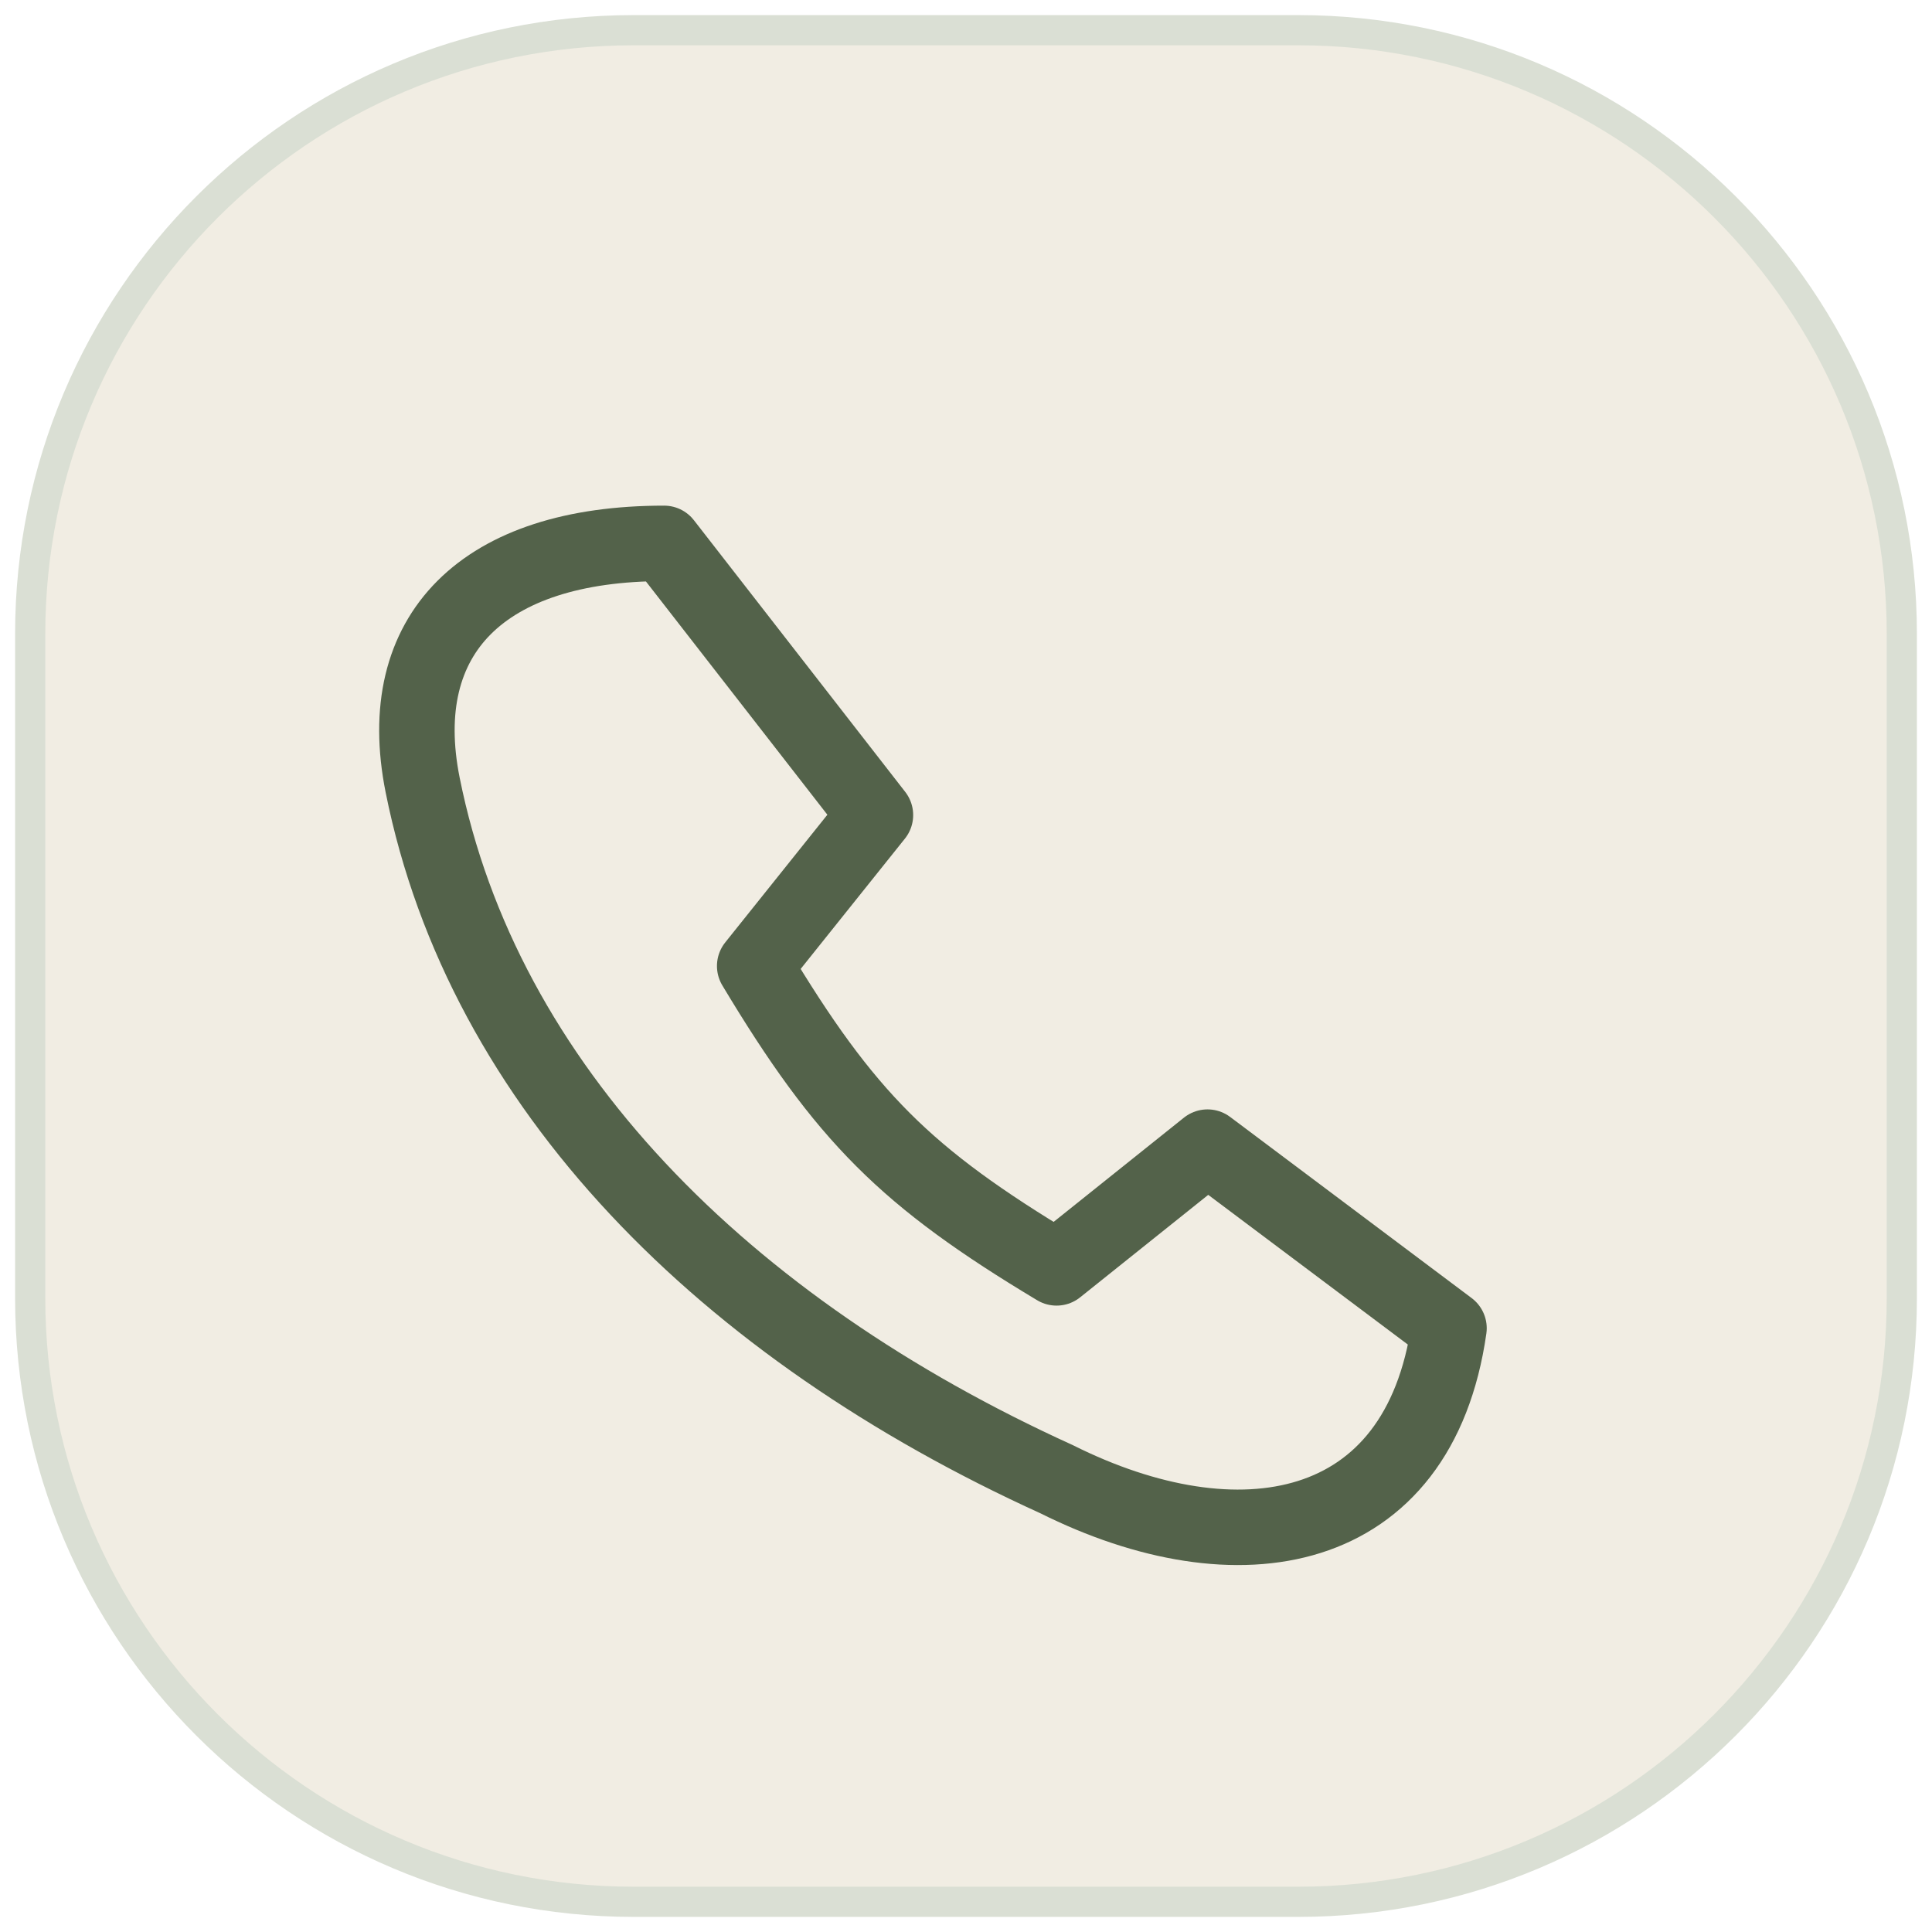
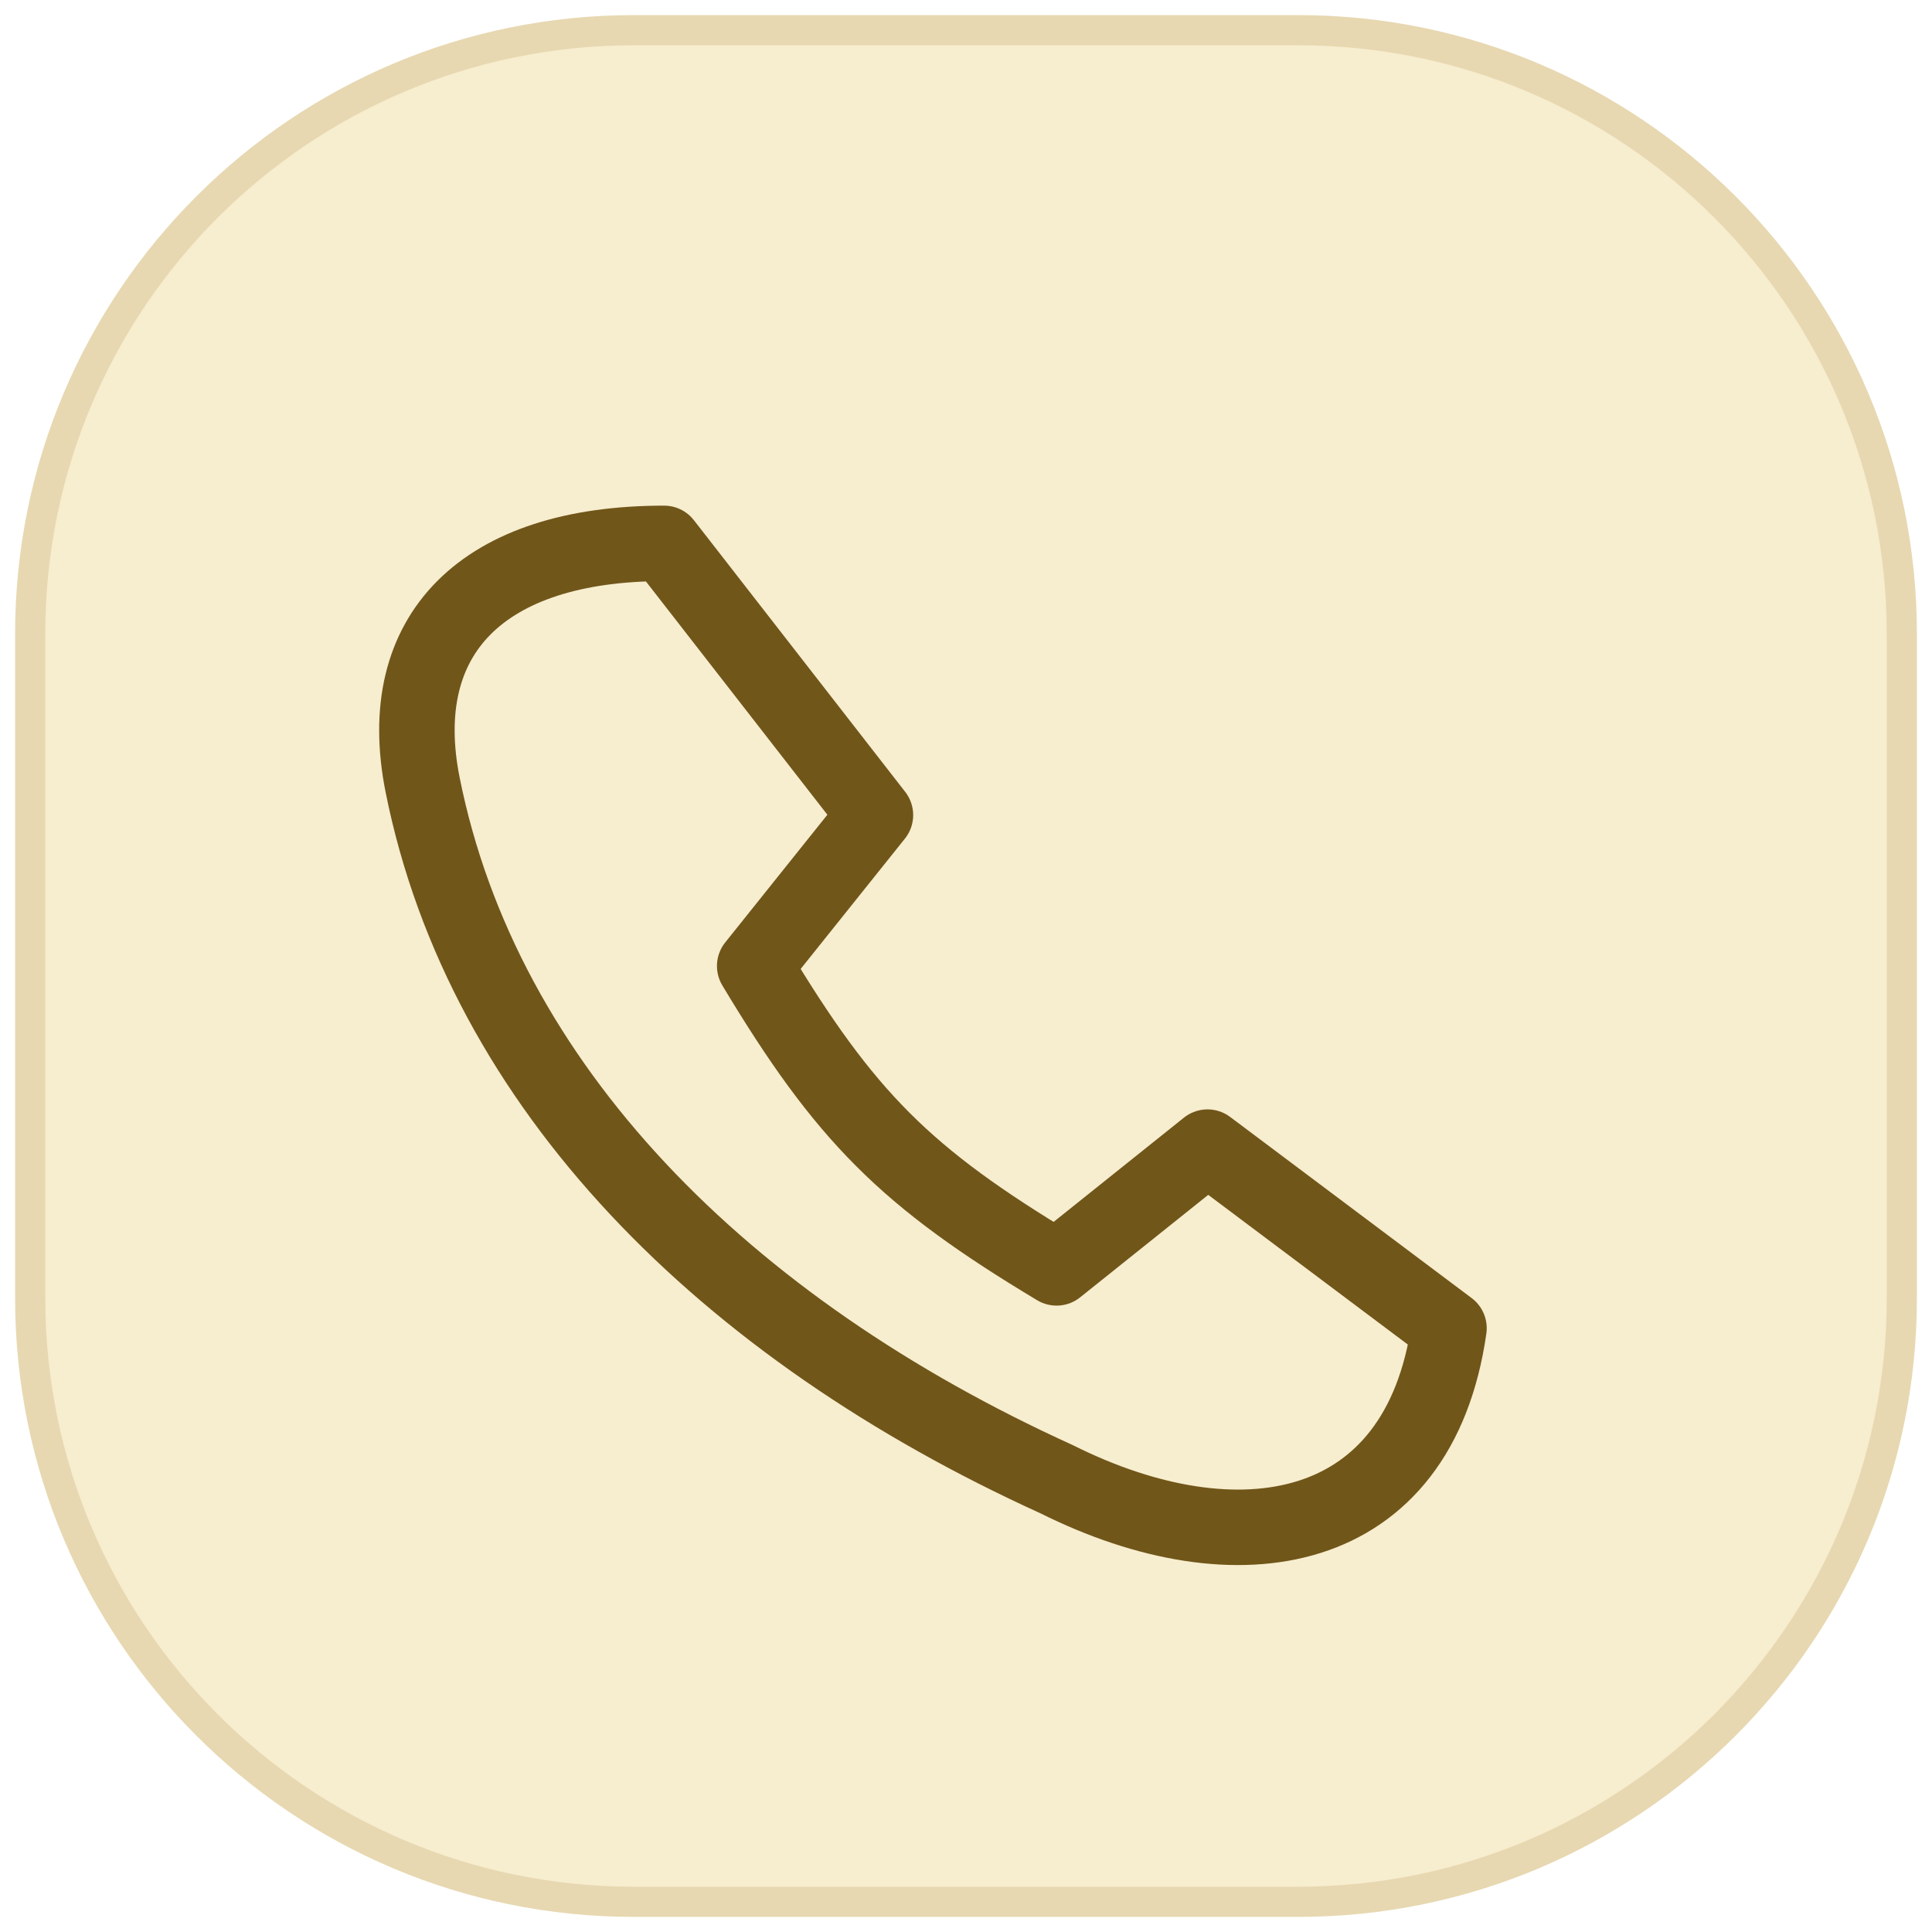
<svg xmlns="http://www.w3.org/2000/svg" width="64" height="64" viewBox="0 0 64 64">
-   <rect x="1" y="1" width="62" height="62" rx="20" fill="#F1EDE3" stroke="#DADFD4" />
-   <path d="M22 18l7 9-4 5c3 5 5 7 10 10l5-4 8 6c-1 7-7 8-13 5-11-5-19-13-21-23-1-5 2-8 8-8z" fill="none" stroke="#53624A" stroke-width="2.5" stroke-linejoin="round" />
+   <rect x="1" y="1" width="62" height="62" rx="20" fill="#F7EDCF" stroke="#E7D8B1" />
+   <path d="M22 18l7 9-4 5c3 5 5 7 10 10l5-4 8 6c-1 7-7 8-13 5-11-5-19-13-21-23-1-5 2-8 8-8z" fill="none" stroke="#705619" stroke-width="2.5" stroke-linejoin="round" />
</svg>
